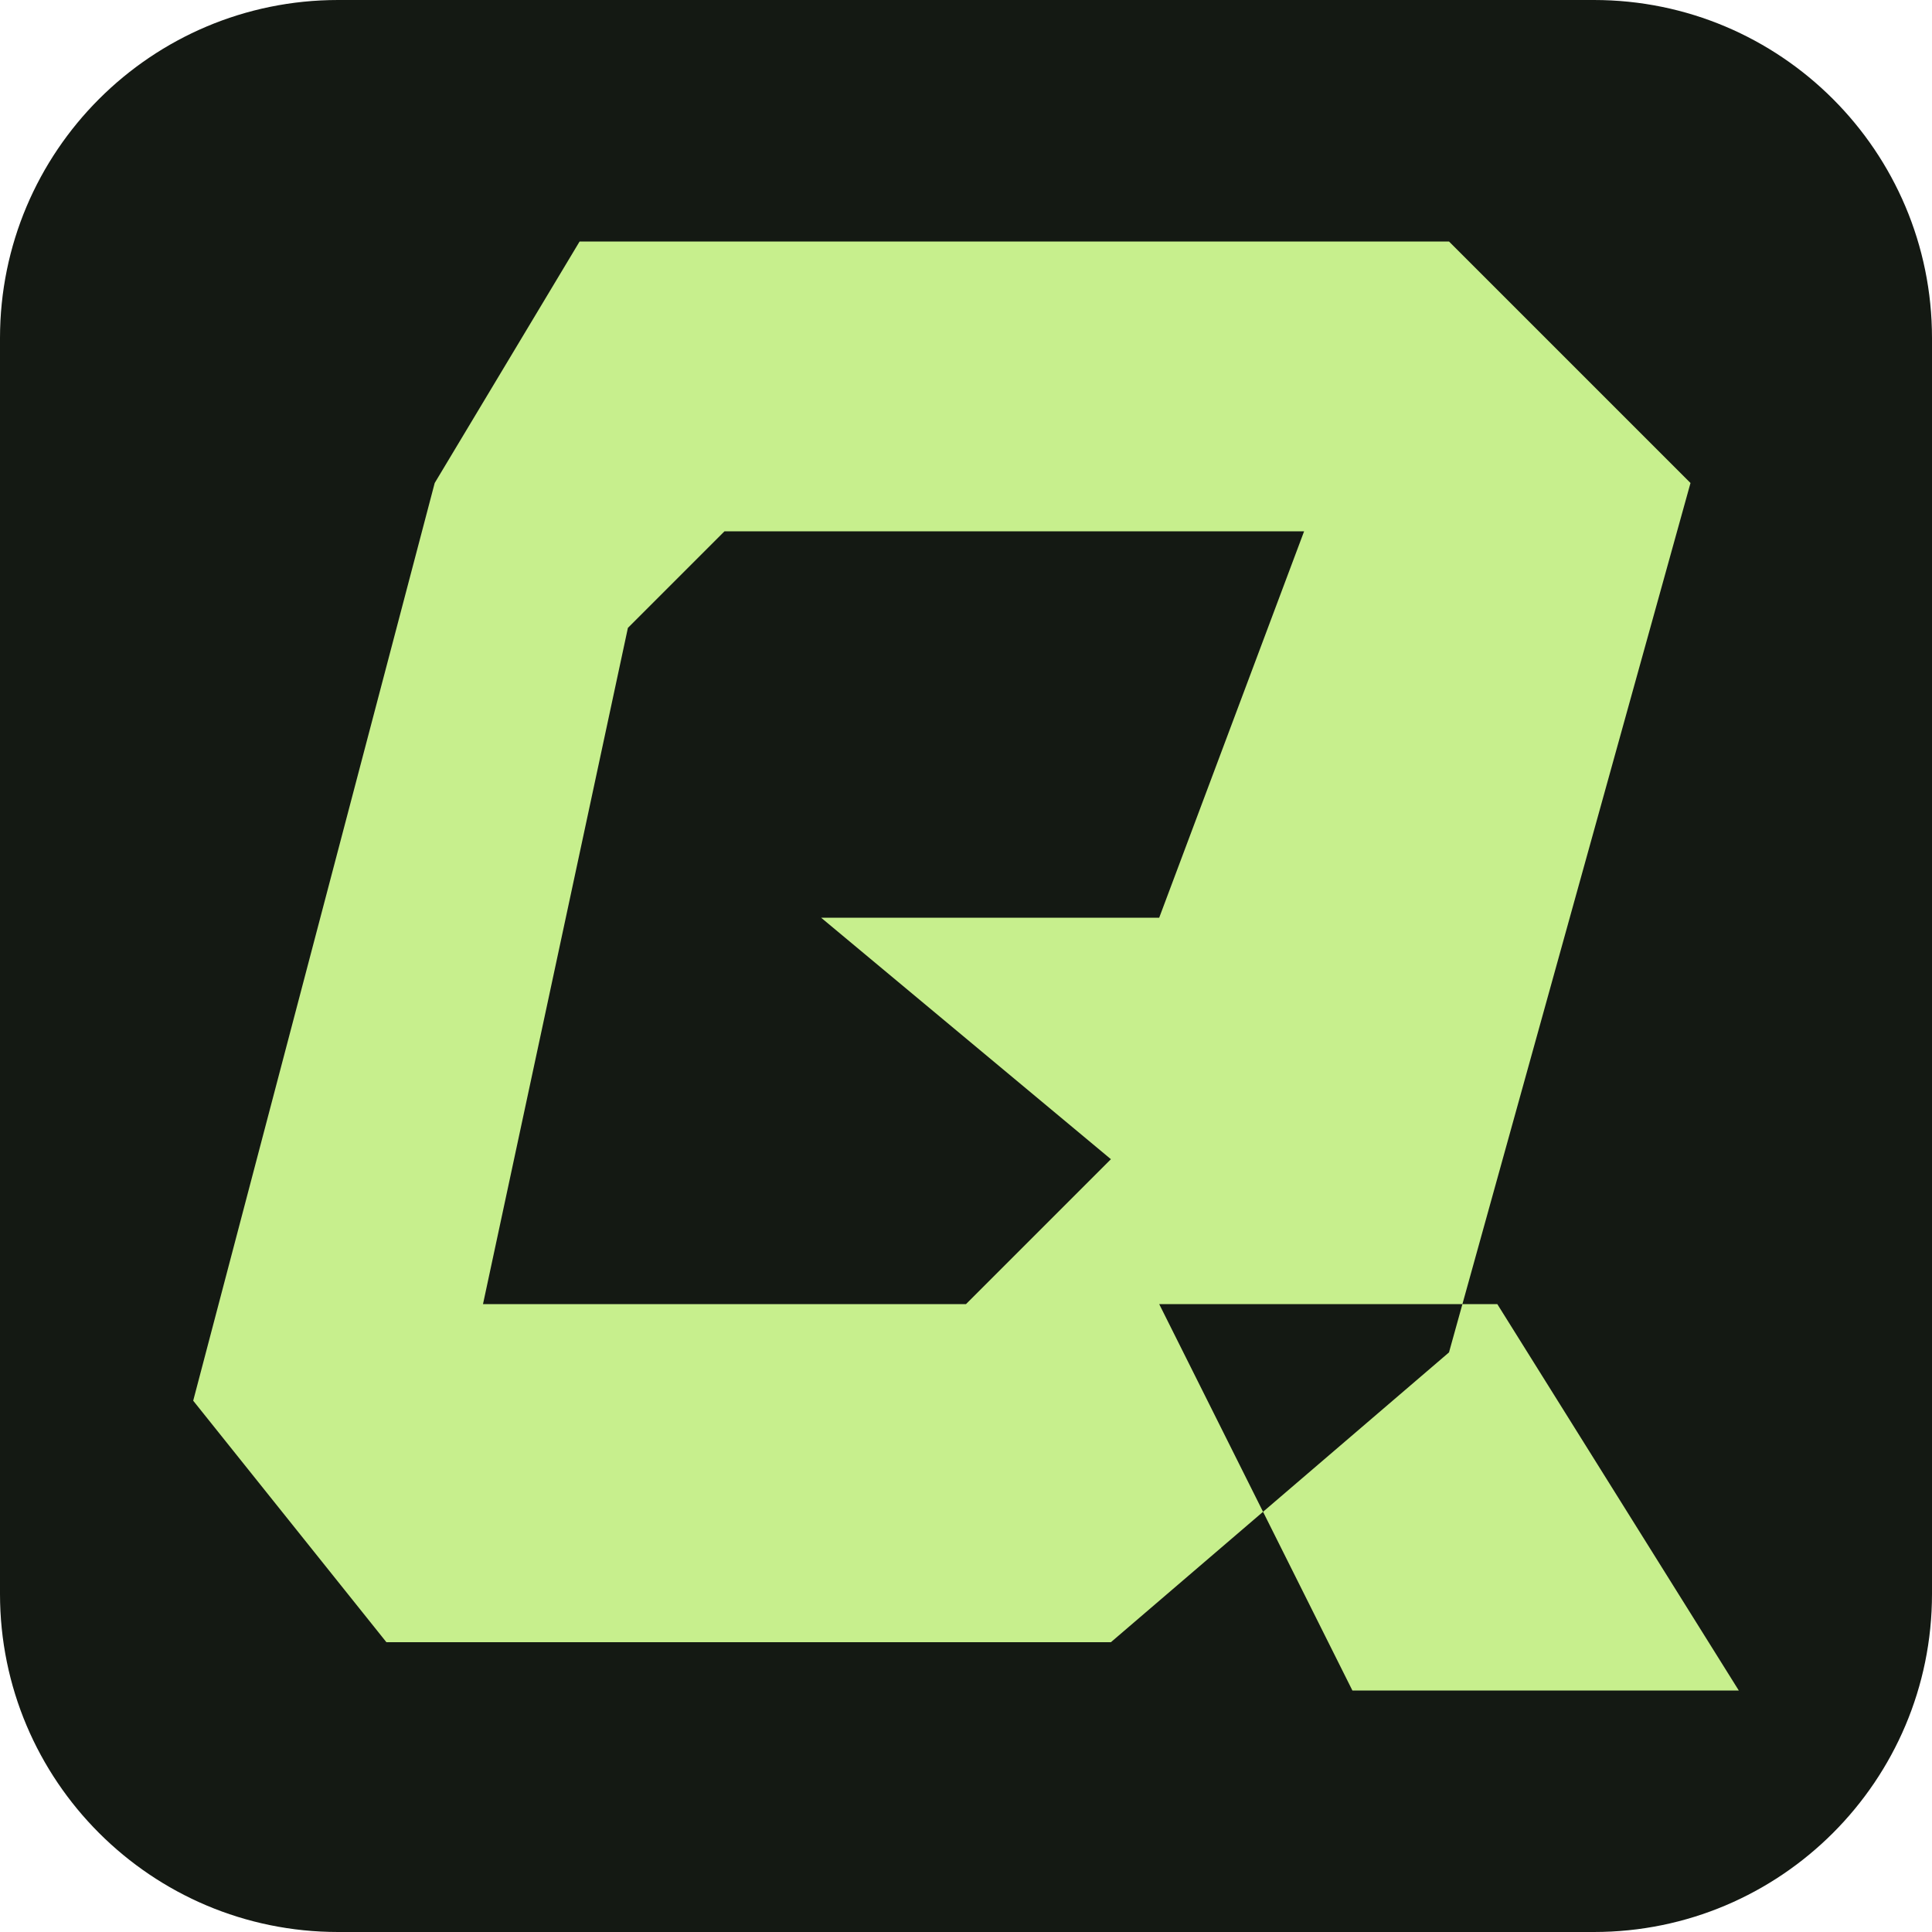
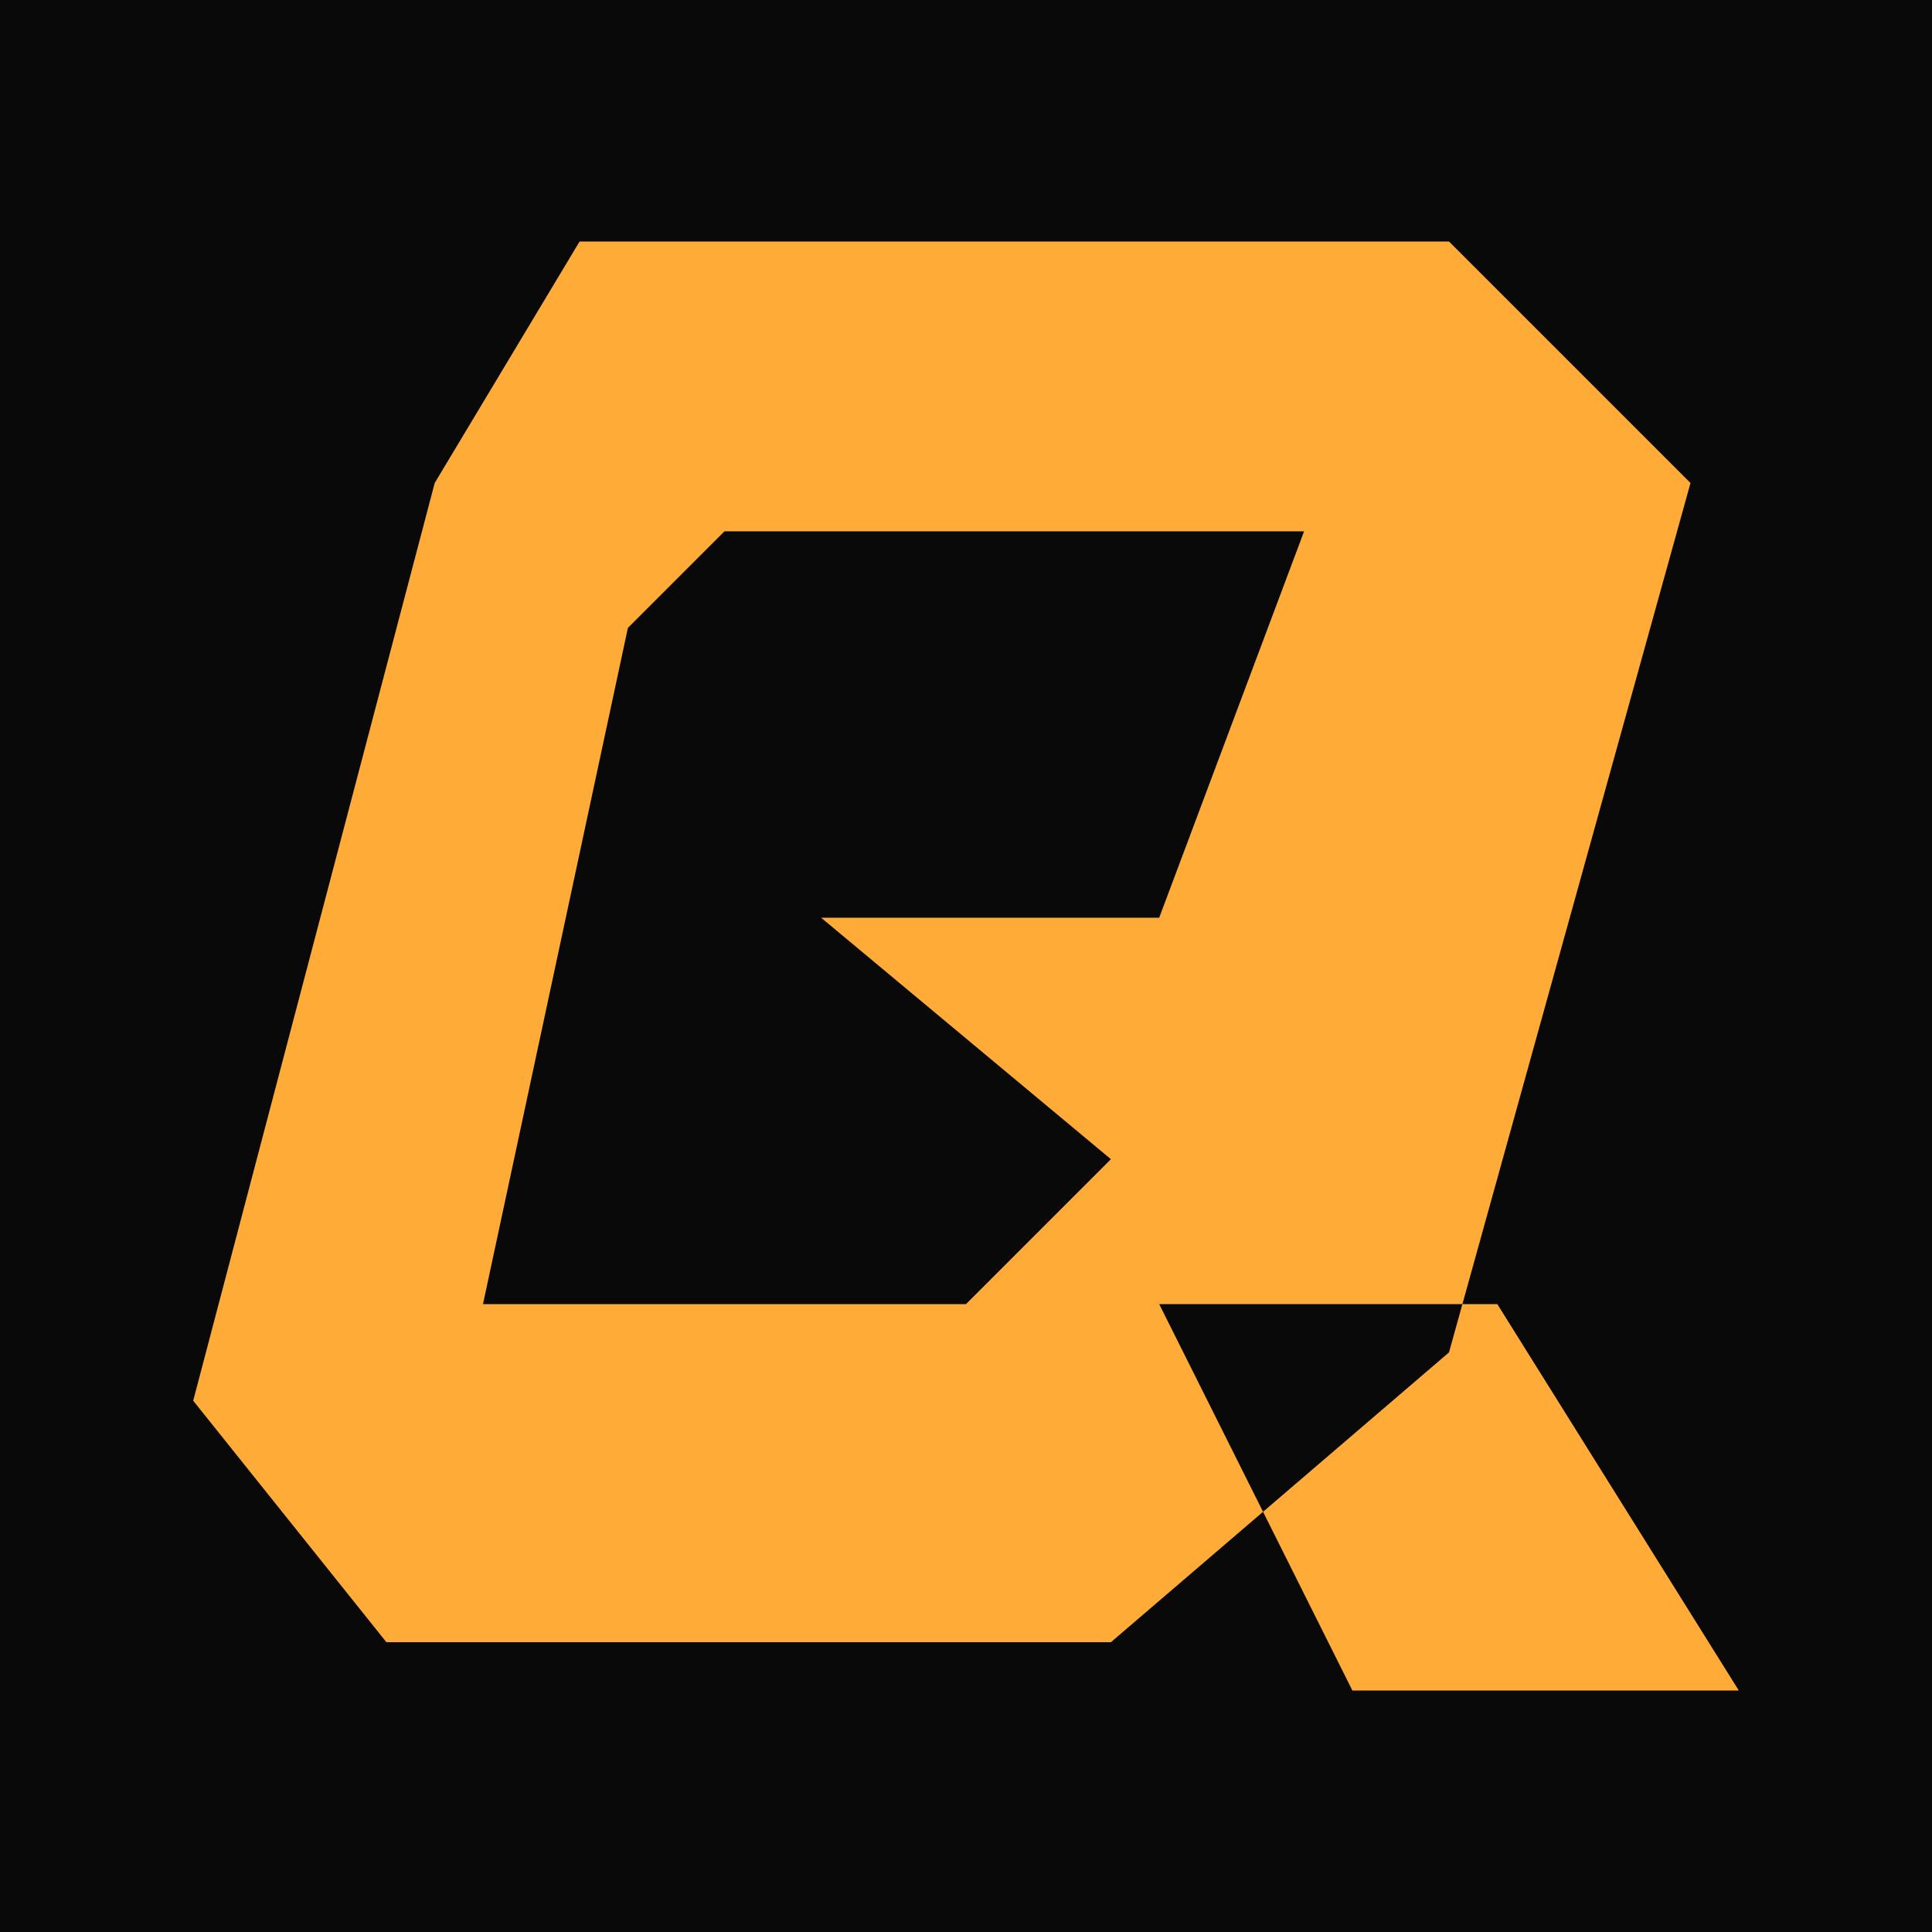
<svg xmlns="http://www.w3.org/2000/svg" viewBox="0 0 40 40">
-   <rect width="40" height="40" rx="7" fill="#141913" />
-   <path transform="translate(2 2)" fill="#c7ef8d" fill-rule="evenodd" d="M10 3h18l5 5-5 18-7 6H6l-4-5L7 8zm3 6-2 2-3 14h10l3-3-6-5h7l3-8zm9 16h7l5 8h-8z" />
+   <rect width="40" height="40" rx="0" fill="#09090a" />
+   <path transform="translate(2 2)" fill="#ffab38" fill-rule="evenodd" d="M10 3h18l5 5-5 18-7 6H6l-4-5L7 8zm3 6-2 2-3 14h10l3-3-6-5h7l3-8zm9 16h7l5 8h-8z" />
</svg>
